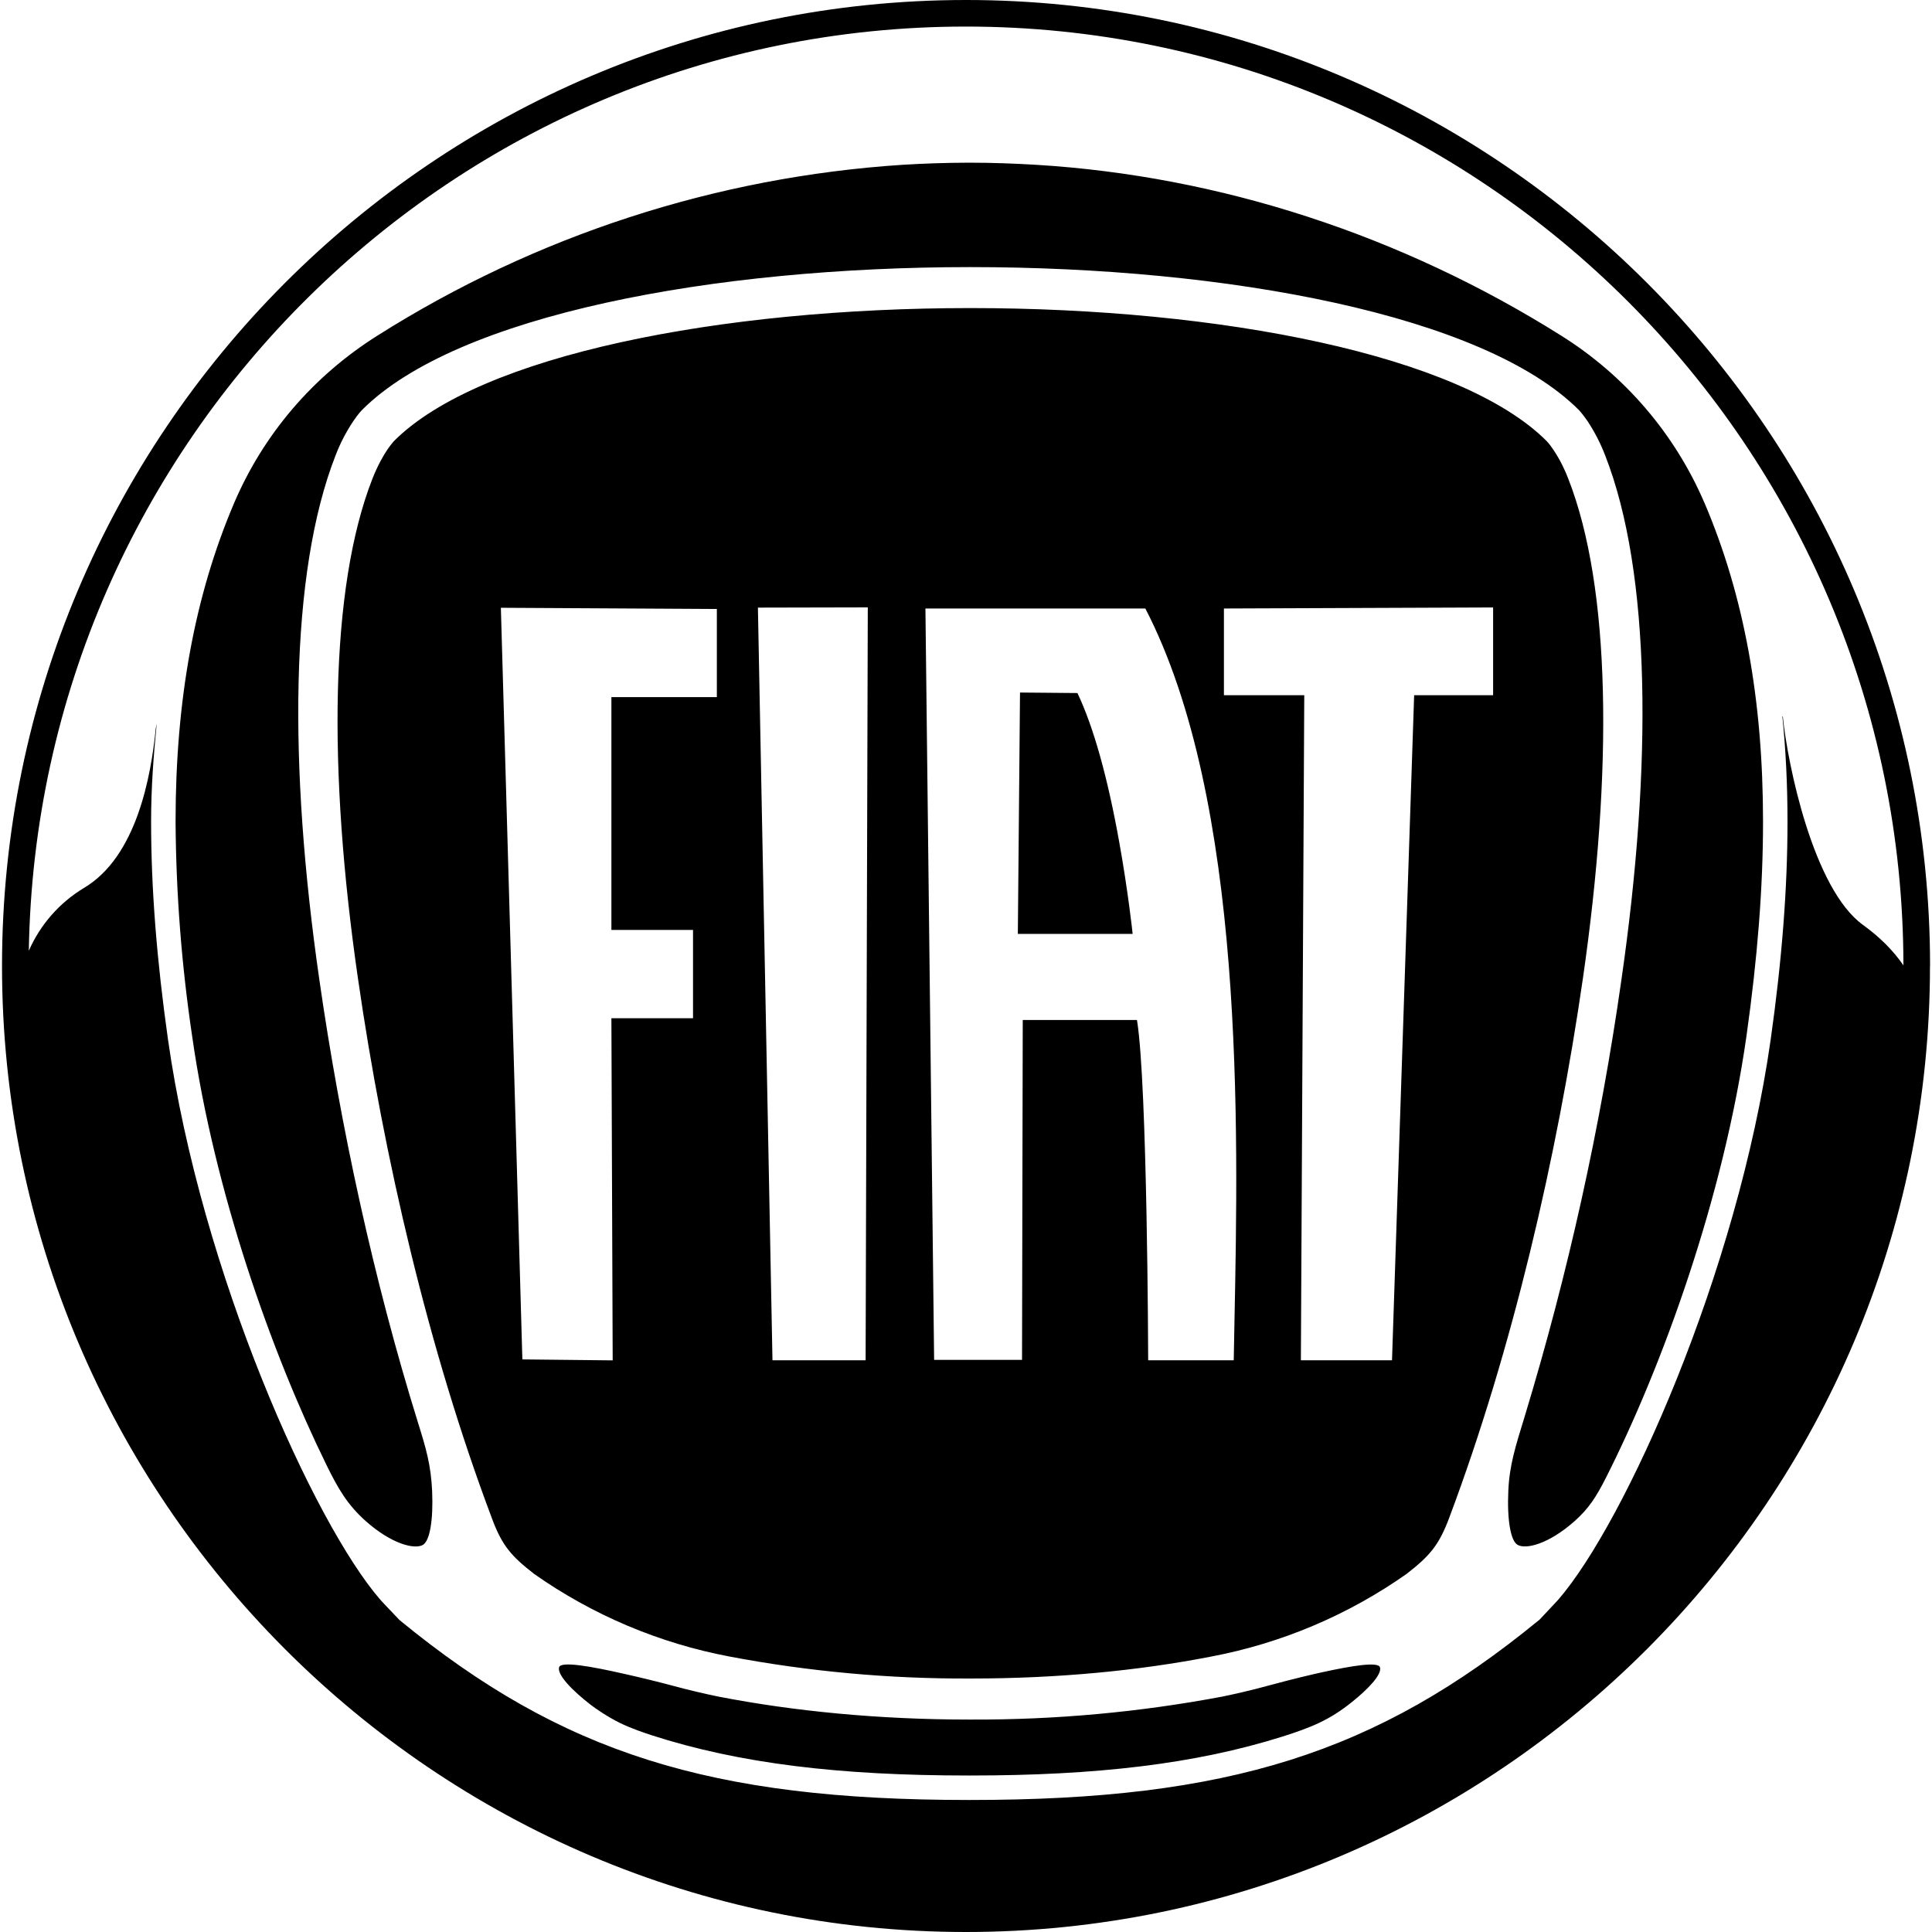
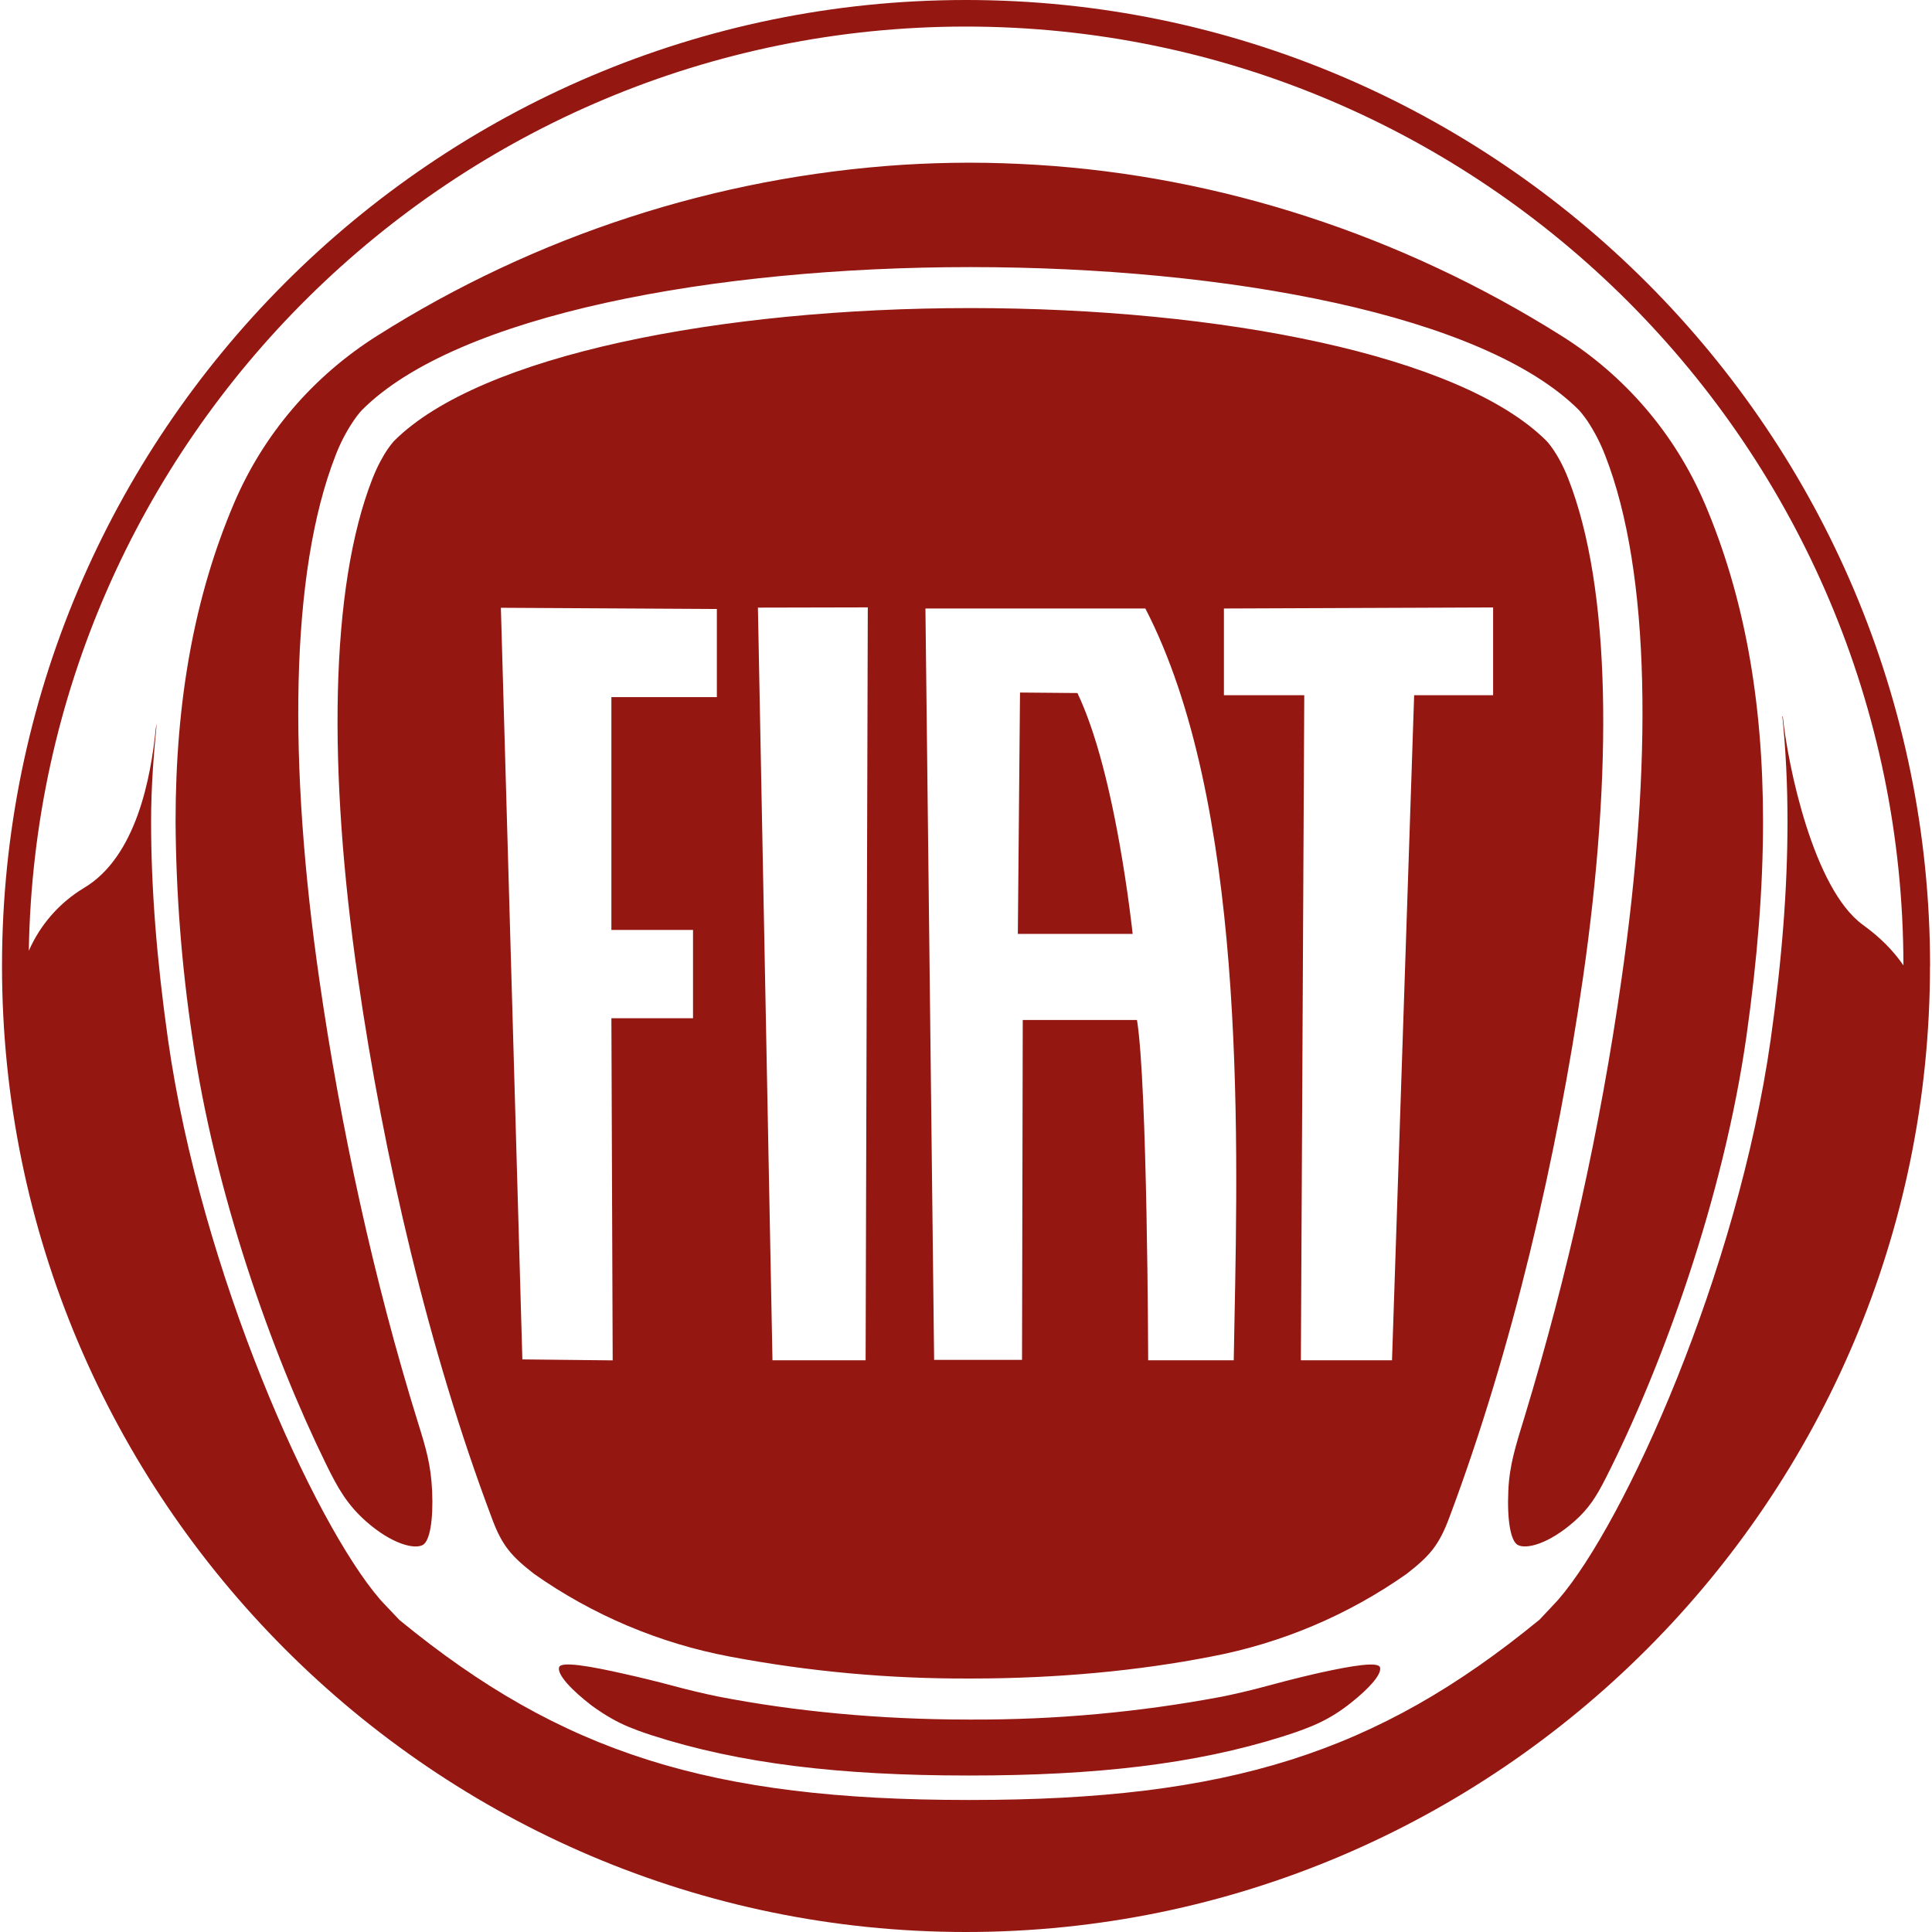
- <svg xmlns="http://www.w3.org/2000/svg" role="img" viewBox="0 0 24 24">
+ <svg xmlns="http://www.w3.org/2000/svg" fill="#941711" role="img" viewBox="0 0 24 24">
  <path d="M21.175 6.25c.489 1.148.726 2.442.726 3.956 0 .818-.068 1.69-.206 2.666-.286 2.01-1.048 4.11-1.75 5.494-.114.223-.205.371-.388.533-.32.282-.602.352-.706.291-.084-.05-.131-.302-.114-.673.014-.316.089-.55.204-.924a36.261 36.261 0 0 0 1.2-5.416c.385-2.664.37-5.06-.201-6.52a2.224 2.224 0 0 0-.22-.427c-.062-.09-.106-.136-.106-.136-1.181-1.183-4.37-1.776-7.56-1.776-3.19 0-6.378.593-7.558 1.776 0 0-.045.045-.106.136a2.122 2.122 0 0 0-.221.426c-.572 1.46-.586 3.857-.201 6.521.26 1.807.672 3.72 1.227 5.504.096.307.158.516.173.84.016.369-.03.62-.114.67-.104.06-.389-.01-.71-.295-.23-.205-.345-.405-.49-.701-.68-1.385-1.393-3.397-1.667-5.323a18.884 18.884 0 0 1-.206-2.666c0-1.514.238-2.807.726-3.954.367-.86.983-1.58 1.782-2.083a13.892 13.892 0 0 1 6.526-2.122 13.9 13.9 0 0 1 .815-.026h.02c.274 0 .548.01.818.026 2.282.138 4.539.873 6.525 2.122a4.583 4.583 0 0 1 1.782 2.082zm-4.763 14.526c-.088.019-.361.083-.632.157-.243.067-.483.12-.597.143a16.51 16.51 0 0 1-3.115.285h-.028c-1.117 0-2.177-.103-3.114-.285a9.23 9.23 0 0 1-.56-.133 14.987 14.987 0 0 0-.604-.148c-.418-.095-.796-.163-.817-.083-.025.093.162.288.401.472.056.042.195.14.357.22.15.073.32.128.386.15 1.098.355 2.346.502 3.941.502h.022c1.563 0 2.794-.142 3.877-.483.371-.117.59-.211.853-.42.22-.174.385-.353.361-.44-.02-.075-.348-.021-.731.063zm-2.508-10.313c-.145-.81-.32-1.432-.518-1.85l-.002-.004h-.021l-.682-.006h-.01l-.027 2.998h1.426l-.001-.01c0-.005-.056-.522-.165-1.128zm5.76 1.687c-.322 2.228-.88 4.623-1.66 6.701-.13.35-.248.48-.53.7a6.23 6.23 0 0 1-2.431 1.028c-.897.175-1.908.272-2.974.272h-.029a15.66 15.66 0 0 1-2.973-.272 6.23 6.23 0 0 1-2.433-1.028c-.282-.22-.399-.35-.527-.7-.782-2.078-1.34-4.473-1.661-6.701-.373-2.577-.35-4.847.18-6.202.067-.17.138-.292.19-.369.046-.065.078-.1.078-.1 1.068-1.07 4.06-1.652 7.16-1.652 3.101 0 6.093.582 7.16 1.653 0 0 .032.033.078.1.052.076.124.197.19.368.531 1.355.554 3.625.182 6.202zM8.904 7.565L6.222 7.55l.267 9.337 1.122.012-.016-4.25h1.014v-1.097H7.595V8.66h1.31V7.564zm1.876-.02l-1.365.003.181 9.35h1.157l.027-9.352zm3.448.014h-2.732l.108 9.334h1.092l.009-4.222h1.418l.002.007c.128.797.138 4.171.138 4.205v.015h1.063l.009-.479c.048-2.42.13-6.469-1.107-8.86zm4.32-.013l-3.344.013v1.077h.998v.01l-.042 8.252h1.132l.275-8.262h.981v-1.09zM23.975 12c0 6.617-5.372 12-11.976 12C5.397 24 .025 18.617.025 12S5.397 0 12 0c6.604 0 11.976 5.383 11.976 12zm-.33-.008C23.64 5.561 18.418.33 11.998.33 5.642.33.46 5.463.358 11.811a1.71 1.71 0 0 1 .684-.78c.655-.388.834-1.385.893-1.981l.012-.062c-.039.395-.07.79-.07 1.218 0 .832.07 1.718.21 2.708.412 2.9 1.813 6.007 2.637 6.958l.046.05.192.202.007.006c2.01 1.647 3.857 2.23 7.061 2.23h.022c3.203 0 5.05-.583 7.06-2.23l.009-.006.185-.197.052-.056c.826-.954 2.226-4.057 2.638-6.957.14-.99.209-1.876.209-2.708 0-.454-.021-.89-.064-1.309l.006.006c.06.597.379 2.141.995 2.586.21.152.375.317.503.503z" />
</svg>
